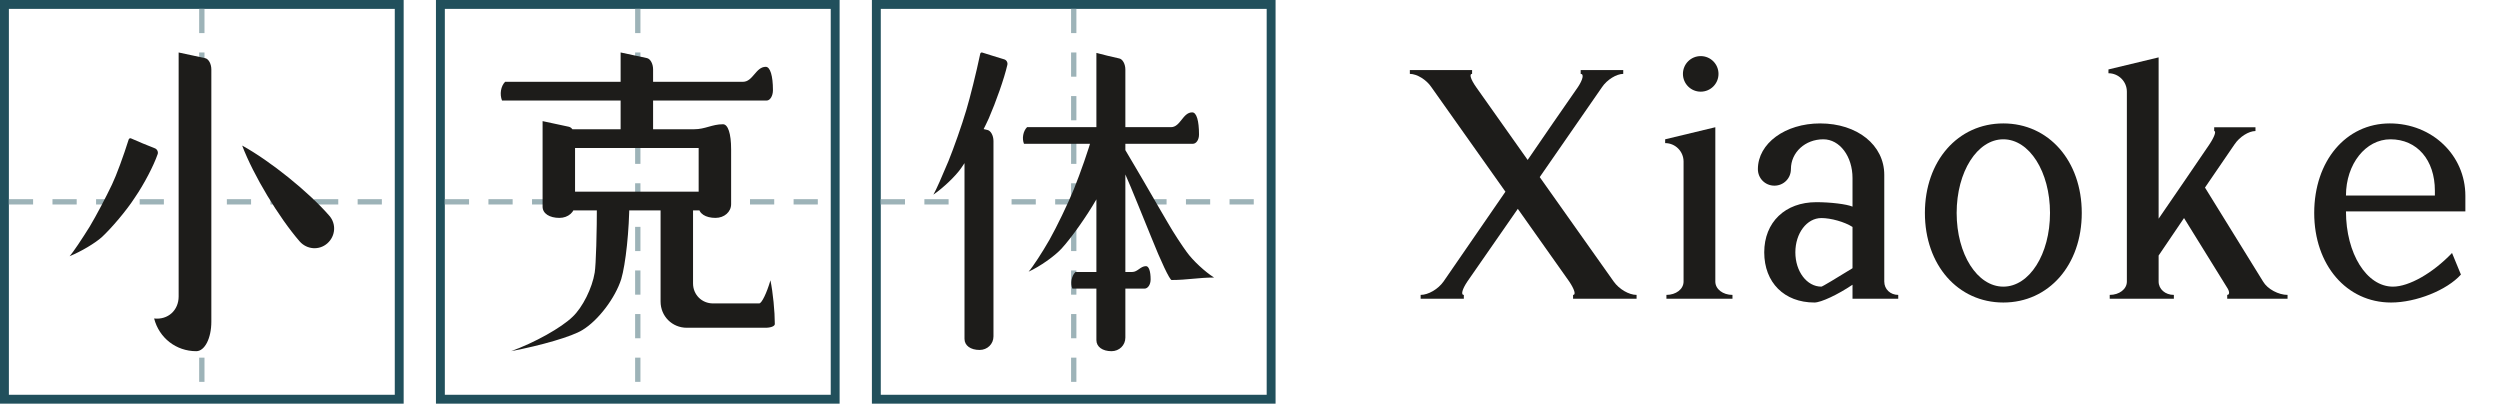
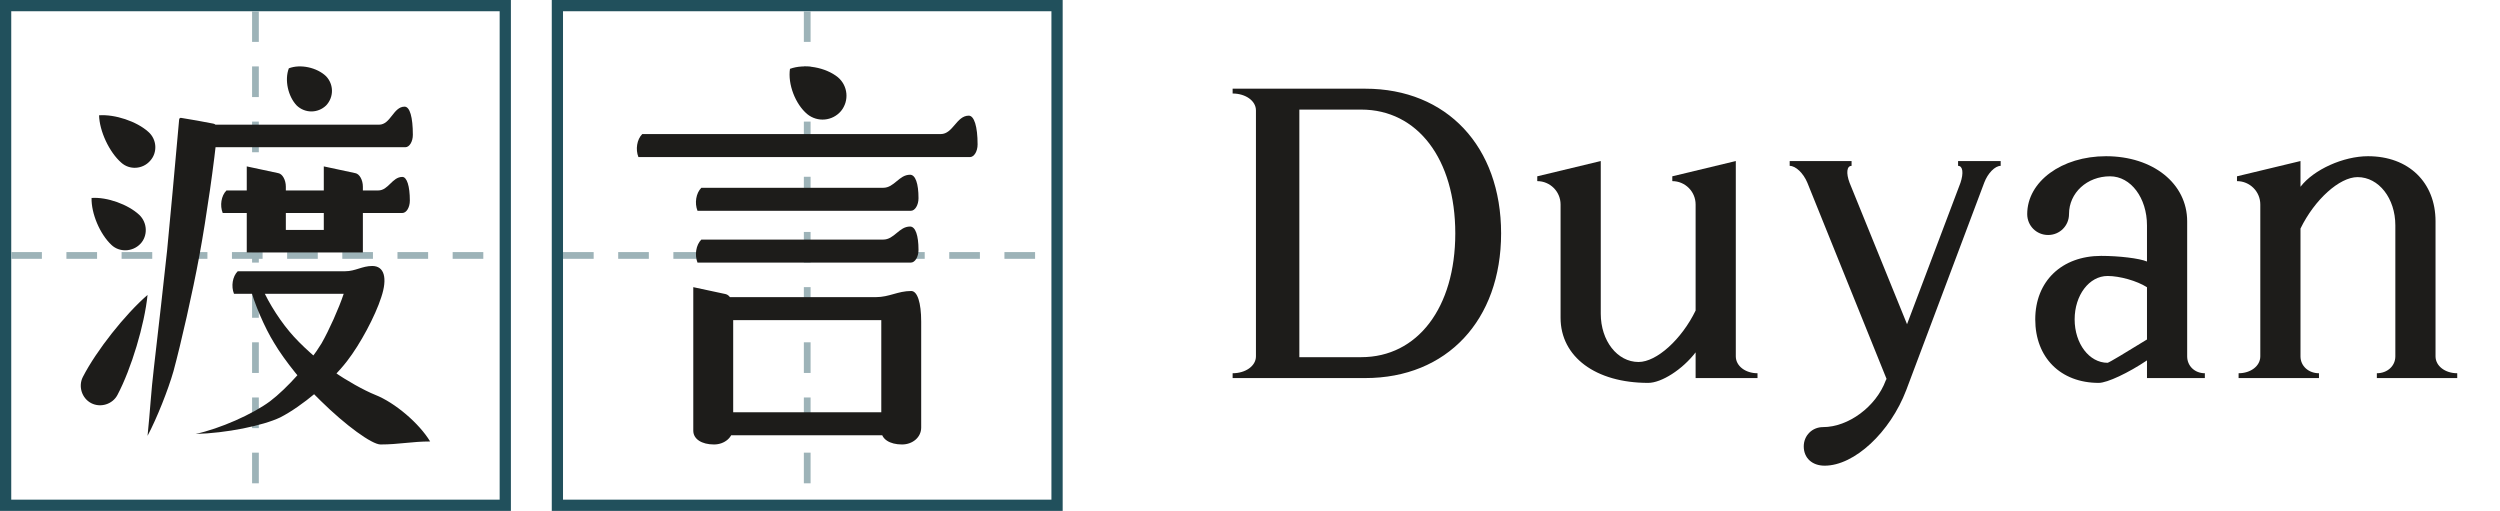
- <svg xmlns="http://www.w3.org/2000/svg" width="929" height="150" viewBox="0 0 929 150">
+ <svg xmlns="http://www.w3.org/2000/svg" width="734" height="150" viewBox="0 0 734 150">
  <g fill="none">
    <rect x="1.65" y="1.65" width="146.70" height="146.70" stroke="#21505C" stroke-width="3.30" />
    <path d="M75.00 3.30V146.70M3.30 75.00H146.70" stroke="#9DB3B8" stroke-width="1.98" stroke-dasharray="9.00 7.20" />
  </g>
  <g fill="#1D1C1A">
-     <path transform="translate(14.04 124.19) scale(0.11684 -0.11684)" d="M448 896V120C448 76 414 45 370 50C386 -12 440 -54 504 -54C531 -54 552 -13 552 40V842C552 860 543 876 532 878C501 885 479 889 448 896ZM289 619C273 568 250 505 236 476C217 436 186 377 165 342C140 302 113 261 101 248C138 263 183 290 204 309C235 338 282 393 309 435C338 477 369 537 381 572C384 579 380 588 373 591C344 602 324 611 296 623C293 624 290 622 289 619ZM650 600C686 505 767 371 833 295C856 269 895 266 921 289C947 312 950 351 927 377C861 453 739 551 650 600Z" />
+     <path transform="translate(19.71 121.01) scale(0.11033 -0.11033)" d="M85 790C86 748 112 692 144 664C166 644 201 646 221 669C241 691 239 726 216 746C185 774 127 793 85 790ZM65 570C64 529 87 474 118 445C139 425 174 426 195 448C215 469 214 504 192 525C162 553 106 573 65 570ZM64 24C89 11 121 21 134 46C171 116 206 233 214 312C154 260 78 164 42 94C29 69 39 37 64 24ZM590 915C578 884 588 840 611 816C633 795 667 795 689 816C710 838 710 872 689 894C665 917 621 927 590 915ZM362 705H900C911 705 920 720 920 738C920 785 912 813 898 813C868 813 861 765 830 765H362V705ZM298 778C287 655 273 501 266 430C258 357 243 220 231 119C223 52 221 4 214 -63C239 -16 269 60 283 109C303 183 334 319 352 417C371 520 392 667 400 752C401 759 396 767 388 768C357 774 335 778 304 783C301 784 298 782 298 778ZM414 530H892C903 530 912 545 912 563C912 602 904 626 892 626C865 626 855 590 828 590H424C410 576 406 550 414 530ZM478 654V425H787V600C787 618 778 634 767 636C736 643 714 647 683 654V485H582V600C582 618 573 634 562 636C531 643 509 647 478 654ZM444 315H736C723 276 697 218 677 183C645 130 585 63 540 29C493 -6 406 -44 342 -58C423 -56 521 -36 567 -14C624 15 703 81 745 136C780 181 820 256 836 306C853 357 844 389 812 389C785 389 767 375 740 375H454C440 361 436 335 444 315ZM514 344 486 336C497 291 526 224 551 184C578 138 633 70 675 30C741 -35 811 -86 834 -86C883 -86 917 -78 966 -78C937 -30 873 25 820 46C790 58 742 85 711 107C673 133 620 180 592 214C559 253 525 310 514 344Z" />
  </g>
  <g fill="none">
    <rect x="163.65" y="1.65" width="146.70" height="146.70" stroke="#21505C" stroke-width="3.30" />
    <path d="M237.00 3.30V146.70M165.30 75.00H308.70" stroke="#9DB3B8" stroke-width="1.98" stroke-dasharray="9.00 7.20" />
  </g>
  <g fill="#1D1C1A">
-     <path transform="translate(178.66 123.42) scale(0.11599 -0.11599)" d="M68 742H916C927 742 936 757 936 775C936 822 927 850 913 850C881 850 872 802 840 802H78C64 788 60 762 68 742ZM448 896V620H552V842C552 860 543 876 532 878C501 885 479 889 448 896ZM198 676V402C198 380 220 366 252 366C280 366 302 385 302 410V622C302 640 293 656 282 658C251 665 229 669 198 676ZM254 590H698V402C698 380 720 366 752 366C780 366 802 385 802 410V586C802 636 792 666 776 666C741 666 719 650 684 650H264C250 636 246 610 254 590ZM250 390H750V450H250V390ZM372 420C372 317 369 216 365 191C357 141 326 79 294 49C258 14 172 -34 97 -61C192 -43 293 -14 326 7C377 38 431 110 450 170C464 217 476 327 476 420H372ZM576 420V98C576 51 613 14 660 14H912C929 14 942 19 942 26C942 66 936 127 928 166C916 125 900 92 892 92H744C708 92 680 120 680 156V420H576Z" />
-   </g>
-   <g fill="none">
-     <rect x="325.65" y="1.65" width="146.70" height="146.70" stroke="#21505C" stroke-width="3.30" />
-     <path d="M399.00 3.30V146.70M327.30 75.00H470.70" stroke="#9DB3B8" stroke-width="1.98" stroke-dasharray="9.00 7.20" />
+     <path transform="translate(180.68 122.16) scale(0.11265 -0.11265)" d="M455 905C449 865 469 813 500 787C527 765 566 769 588 795C610 822 606 861 580 883C548 909 493 919 455 905ZM60 675H924C935 675 944 690 944 708C944 755 935 783 921 783C889 783 880 735 848 735H70C56 721 52 695 60 675ZM214 535H770C781 535 790 550 790 568C790 606 782 629 768 629C739 629 727 595 698 595H224C210 581 206 555 214 535ZM214 400H770C781 400 790 415 790 433C790 471 782 494 768 494C739 494 727 460 698 460H224C210 446 206 420 214 400ZM203 336V-38C203 -60 225 -74 257 -74C285 -74 307 -55 307 -30V282C307 300 298 316 287 318C256 325 234 329 203 336ZM259 250H693V-38C693 -60 715 -74 747 -74C775 -74 797 -55 797 -30V246C797 296 787 326 771 326C736 326 714 310 679 310H269C255 296 251 270 259 250ZM255 -50H745V10H255V-50Z" />
  </g>
  <g fill="#1D1C1A">
-     <path transform="translate(340.89 121.34) scale(0.11451 -0.11451)" d="M204 885C191 823 171 743 159 703C144 652 118 579 101 537C81 489 60 441 52 428C84 450 124 488 142 514C169 552 208 623 232 676C255 729 282 805 292 849C294 857 289 865 282 867C255 875 237 881 211 889C208 890 205 889 204 885ZM153 656V-40C153 -62 173 -76 202 -76C227 -76 247 -57 247 -32V602C247 620 238 636 227 638C199 644 180 649 153 656ZM346 593H894C905 593 914 606 914 623C914 668 906 695 892 695C861 695 854 647 823 647H356C343 634 339 610 346 593ZM581 888V-44C581 -66 601 -80 630 -80C655 -80 675 -61 675 -36V834C675 852 666 868 655 870C627 876 608 881 581 888ZM569 622C556 575 529 498 508 446C487 395 452 323 429 282C405 240 375 194 361 178C398 195 445 228 468 253C501 289 550 359 580 411C612 468 648 550 661 598L569 622ZM654 608 628 592C641 569 669 509 692 454C701 433 730 361 759 290C790 212 819 151 825 151C876 151 912 159 963 159C934 177 894 214 874 242C860 261 832 303 812 338C805 349 771 409 733 474C730 480 695 538 654 608ZM503 123H737C748 123 757 136 757 153C757 180 751 196 742 196C724 196 715 177 697 177H513C500 164 496 140 503 123Z" />
-   </g>
-   <g fill="#1D1C1A">
-     <path transform="translate(518.00 111.00) scale(0.118 -0.118)" d="M118 666C204 544 265 459 351 337L156 54C139 30 108 12 84 12V0H220V12C210 12 215 30 231 54C290 139 331 198 390 283L552 54C568 30 574 12 564 12V0H764V12C740 12 709 30 692 54C606 176 545 261 459 383L655 666C671 690 701 708 722 708V720H588V708C599 708 595 690 579 666C520 581 479 522 421 437L259 666C242 690 236 708 246 708V720H50V708C72 708 102 690 118 666Z" />
-     <path transform="translate(614.05 111.00) scale(0.118 -0.118)" d="M98 432V54C98 30 74 12 44 12V0H252V12C222 12 198 30 198 54V540L40 502V490C72 490 98 464 98 432ZM208 708C208 739 183 764 152 764C121 764 96 739 96 708C96 677 121 652 152 652C183 652 208 677 208 708Z" />
-     <path transform="translate(648.51 111.00) scale(0.118 -0.118)" d="M40 408C40 379 63 356 92 356C121 356 144 379 144 408C144 461 189 502 246 502C298 502 338 448 338 380V290C319 298 268 304 224 304C126 304 60 241 60 146C60 51 123 -12 218 -12C239 -12 292 13 338 44V0H482V12C457 12 438 30 438 54V390C438 484 353 552 236 552C126 552 40 489 40 408ZM338 226V96C286 64 243 38 240 38C194 38 158 86 158 146C158 206 194 254 240 254C270 254 313 242 338 226Z" />
-     <path transform="translate(710.10 111.00) scale(0.118 -0.118)" d="M291 552C148 552 44 434 44 270C44 106 148 -12 291 -12C434 -12 538 106 538 270C538 434 434 552 291 552ZM291 502C373 502 438 400 438 270C438 140 373 38 291 38C209 38 144 140 144 270C144 400 209 502 291 502Z" />
-     <path transform="translate(778.78 111.00) scale(0.118 -0.118)" d="M98 652V54C98 30 74 12 44 12V0H246V12C219 12 198 30 198 54V136L278 254L413 36C422 23 422 12 414 12V0H604V12C576 12 541 30 527 54C459 163 412 241 344 350L437 486C453 510 482 528 503 528V540H373V528C380 528 374 510 358 486C299 399 257 338 198 252V760L40 722V710C72 710 98 684 98 652Z" />
-     <path transform="translate(854.77 111.00) scale(0.118 -0.118)" d="M44 270C44 106 146 -12 286 -12C365 -12 462 27 506 76L478 144C417 80 342 38 292 38C209 38 144 142 144 275H520C520 294 520 305 520 324C520 452 415 552 282 552C144 552 44 434 44 270ZM144 325C144 424 206 502 284 502C368 502 424 437 424 340C424 334 424 331 424 325H144Z" />
+     <path transform="translate(356.00 111.00) scale(0.118 -0.118)" d="M108 666V54C108 30 82 12 50 12V0H380C583 0 718 144 718 360C718 576 583 720 380 720C258 720 172 720 50 720V708C82 708 108 690 108 666ZM216 668C273 668 313 668 370 668C510 668 604 545 604 360C604 175 510 52 370 52H216V668Z" />
+     <path transform="translate(446.62 111.00) scale(0.118 -0.118)" d="M98 432V150C98 53 185 -12 316 -12C349 -12 401 21 434 64V0H588V12C558 12 534 30 534 54V540L376 502V490C408 490 434 464 434 432V168C399 96 337 40 292 40C239 40 198 93 198 160V540L40 502V490C72 490 98 464 98 432Z" />
+     <path transform="translate(520.73 111.00) scale(0.118 -0.118)" d="M84 486C157 306 208 178 281 -2L279 -6C255 -71 186 -122 123 -122C96 -122 75 -143 75 -170C75 -199 96 -218 127 -218C201 -218 290 -135 330 -30L524 486C533 510 551 528 565 528V540H459V528C471 528 473 510 465 486C416 356 381 264 332 134L189 486C180 510 182 528 194 528V540H40V528C55 528 74 510 84 486Z" />
+     <path transform="translate(590.47 111.00) scale(0.118 -0.118)" d="M40 408C40 379 63 356 92 356C121 356 144 379 144 408C144 461 189 502 246 502C298 502 338 448 338 380V290C319 298 268 304 224 304C126 304 60 241 60 146C60 51 123 -12 218 -12C239 -12 292 13 338 44V0H482V12C457 12 438 30 438 54V390C438 484 353 552 236 552C126 552 40 489 40 408ZM338 226V96C286 64 243 38 240 38C194 38 158 86 158 146C158 206 194 254 240 254C270 254 313 242 338 226Z" />
+     <path transform="translate(652.06 111.00) scale(0.118 -0.118)" d="M98 432V54C98 30 74 12 44 12V0H244V12C218 12 198 30 198 54V372C233 444 295 500 340 500C393 500 434 447 434 380V54C434 30 414 12 388 12V0H588V12C558 12 534 30 534 54V390C534 487 467 552 366 552C305 552 231 519 198 476V540L40 502V490C72 490 98 464 98 432Z" />
  </g>
</svg>
